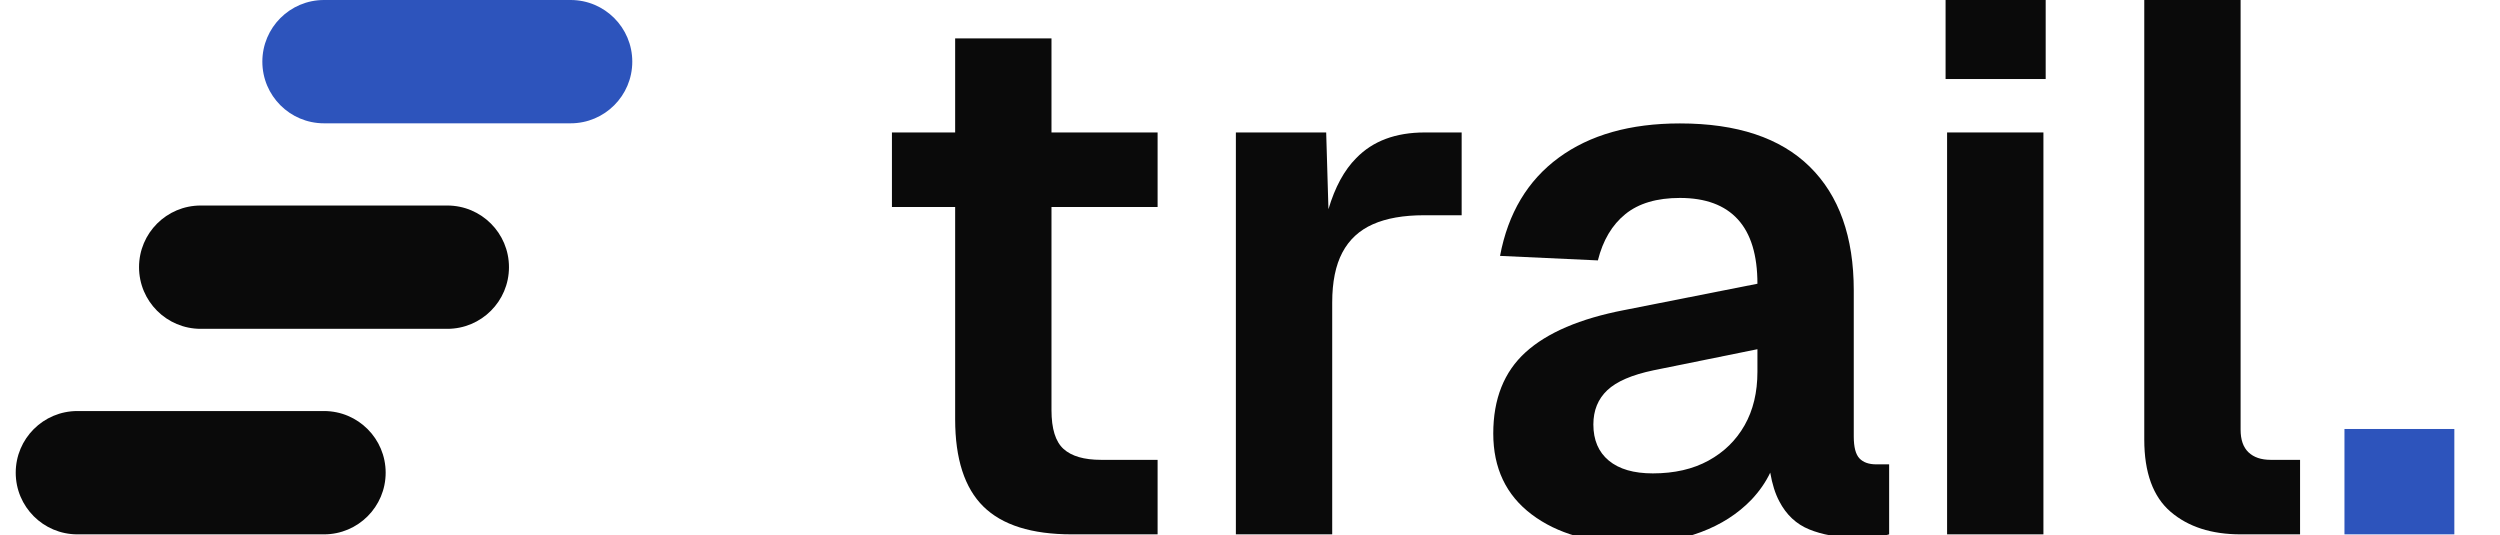
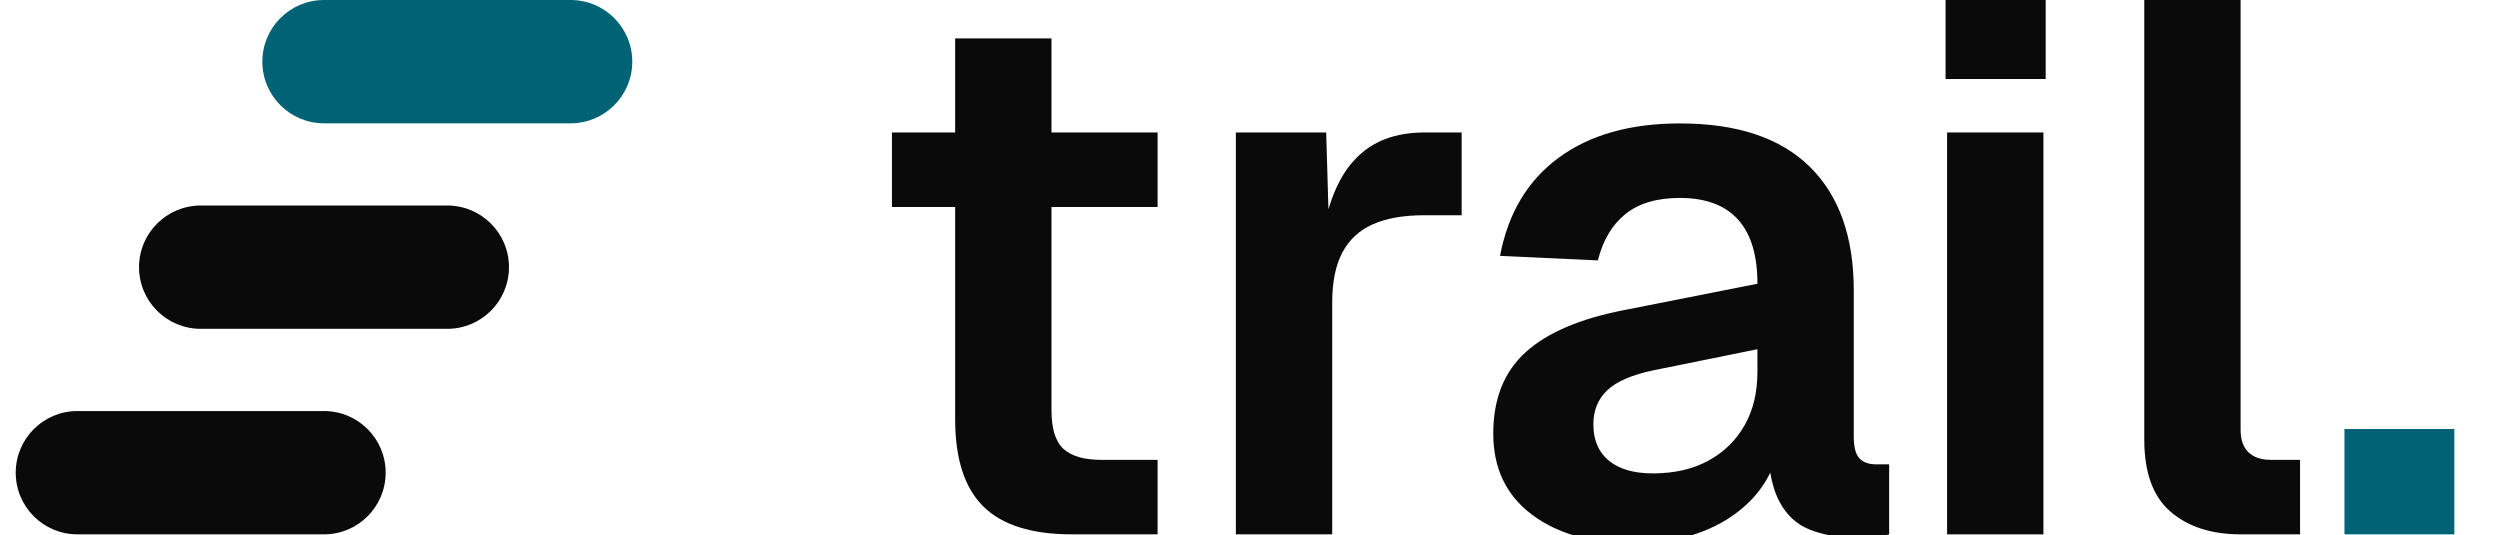
<svg xmlns="http://www.w3.org/2000/svg" viewBox="0 0 524.8 113.6" width="131" height="28">
  <g transform="scale(2.184615) translate(0 -4)">
    <rect fill="#0a0a0a" x="0" y="44" width="36" height="12" rx="6" />
    <rect fill="#0a0a0a" x="12" y="24" width="36" height="12" rx="6" />
-     <rect fill="#2d54bc" x="24" y="4" width="36" height="12" rx="6" />
+     <rect fill="#006375" x="24" y="4" width="36" height="12" rx="6" />
  </g>
  <g transform="translate(179.0769 113.6)">
    <path fill="#0a0a0a" d="M63.68 0L45.44 0Q32.64 0 26.64 -5.92Q20.64 -11.84 20.64 -24.48L20.64 -24.48L20.64 -69.6L7.2 -69.6L7.2 -85.44L20.64 -85.44L20.64 -105.44L41.12 -105.44L41.12 -85.44L63.68 -85.44L63.68 -69.6L41.12 -69.6L41.12 -26.4Q41.12 -20.48 43.68 -18.16Q46.24 -15.84 51.68 -15.84L51.68 -15.84L63.68 -15.84L63.68 0Z" />
    <path fill="#0a0a0a" d="M100.8 0L80.32 0L80.32 -85.44L99.52 -85.44L100 -69.12Q102.08 -76.16 105.92 -80L105.92 -80Q111.2 -85.44 120.48 -85.44L120.48 -85.44L128.32 -85.44L128.32 -67.84L120.32 -67.84Q113.76 -67.84 109.44 -65.92Q105.12 -64 102.96 -59.92Q100.8 -55.84 100.8 -49.28L100.8 -49.28L100.8 0Z" />
    <path fill="#0a0a0a" d="M164.8 1.92L164.8 1.92Q151.36 1.92 143.2 -4.24Q135.04 -10.4 135.04 -21.44Q135.04 -32.48 141.92 -38.72Q148.8 -44.96 162.88 -47.68L162.88 -47.68L191.2 -53.28Q191.2 -62.4 187.04 -66.96Q182.88 -71.52 174.72 -71.52L174.72 -71.52Q167.36 -71.52 163.12 -68.08Q158.88 -64.64 157.28 -58.24L157.28 -58.24L136.48 -59.2Q139.04 -72.8 148.96 -80.08Q158.88 -87.36 174.72 -87.36L174.72 -87.36Q192.96 -87.36 202.32 -78.16Q211.68 -68.96 211.68 -51.84L211.68 -51.84L211.68 -20.8Q211.68 -17.44 212.88 -16.16Q214.08 -14.88 216.48 -14.88L216.48 -14.88L219.2 -14.88L219.2 0Q218.24 0.32 216.08 0.48Q213.92 0.64 211.68 0.64L211.68 0.64Q206.4 0.64 202.24 -1.04Q198.08 -2.72 195.84 -7.04L195.84 -7.04Q194.56 -9.44 193.92 -13.12L193.92 -13.12Q192.48 -10.08 189.92 -7.36L189.92 -7.36Q185.6 -2.88 179.2 -0.48Q172.8 1.92 164.8 1.92ZM168.96 -12.96L168.96 -12.96Q175.84 -12.96 180.8 -15.68Q185.76 -18.4 188.48 -23.2Q191.2 -28 191.2 -34.56L191.2 -34.56L191.2 -39.36L169.12 -34.88Q162.24 -33.44 159.28 -30.64Q156.32 -27.84 156.32 -23.36L156.32 -23.36Q156.32 -18.4 159.6 -15.68Q162.88 -12.96 168.96 -12.96Z" />
    <path fill="#0a0a0a" d="M252 0L231.52 0L231.52 -85.44L252 -85.44L252 0ZM252.48 -96.8L231.2 -96.8L231.2 -115.04L252.48 -115.04L252.48 -96.8Z" />
    <path fill="#0a0a0a" d="M306.56 0L293.92 0Q284.64 0 279.04 -4.8Q273.44 -9.6 273.44 -20.16L273.44 -20.16L273.44 -113.6L293.92 -113.6L293.92 -22.24Q293.92 -19.04 295.6 -17.44Q297.28 -15.84 300.32 -15.84L300.32 -15.84L306.56 -15.84L306.56 0Z" />
-     <path fill="#2d54bc" d="M339.36 0L316 0L316 -22.4L339.36 -22.4L339.36 0Z" />
+     <path fill="#006375" d="M339.36 0L316 0L316 -22.4L339.36 -22.4L339.36 0Z" />
  </g>
</svg>
